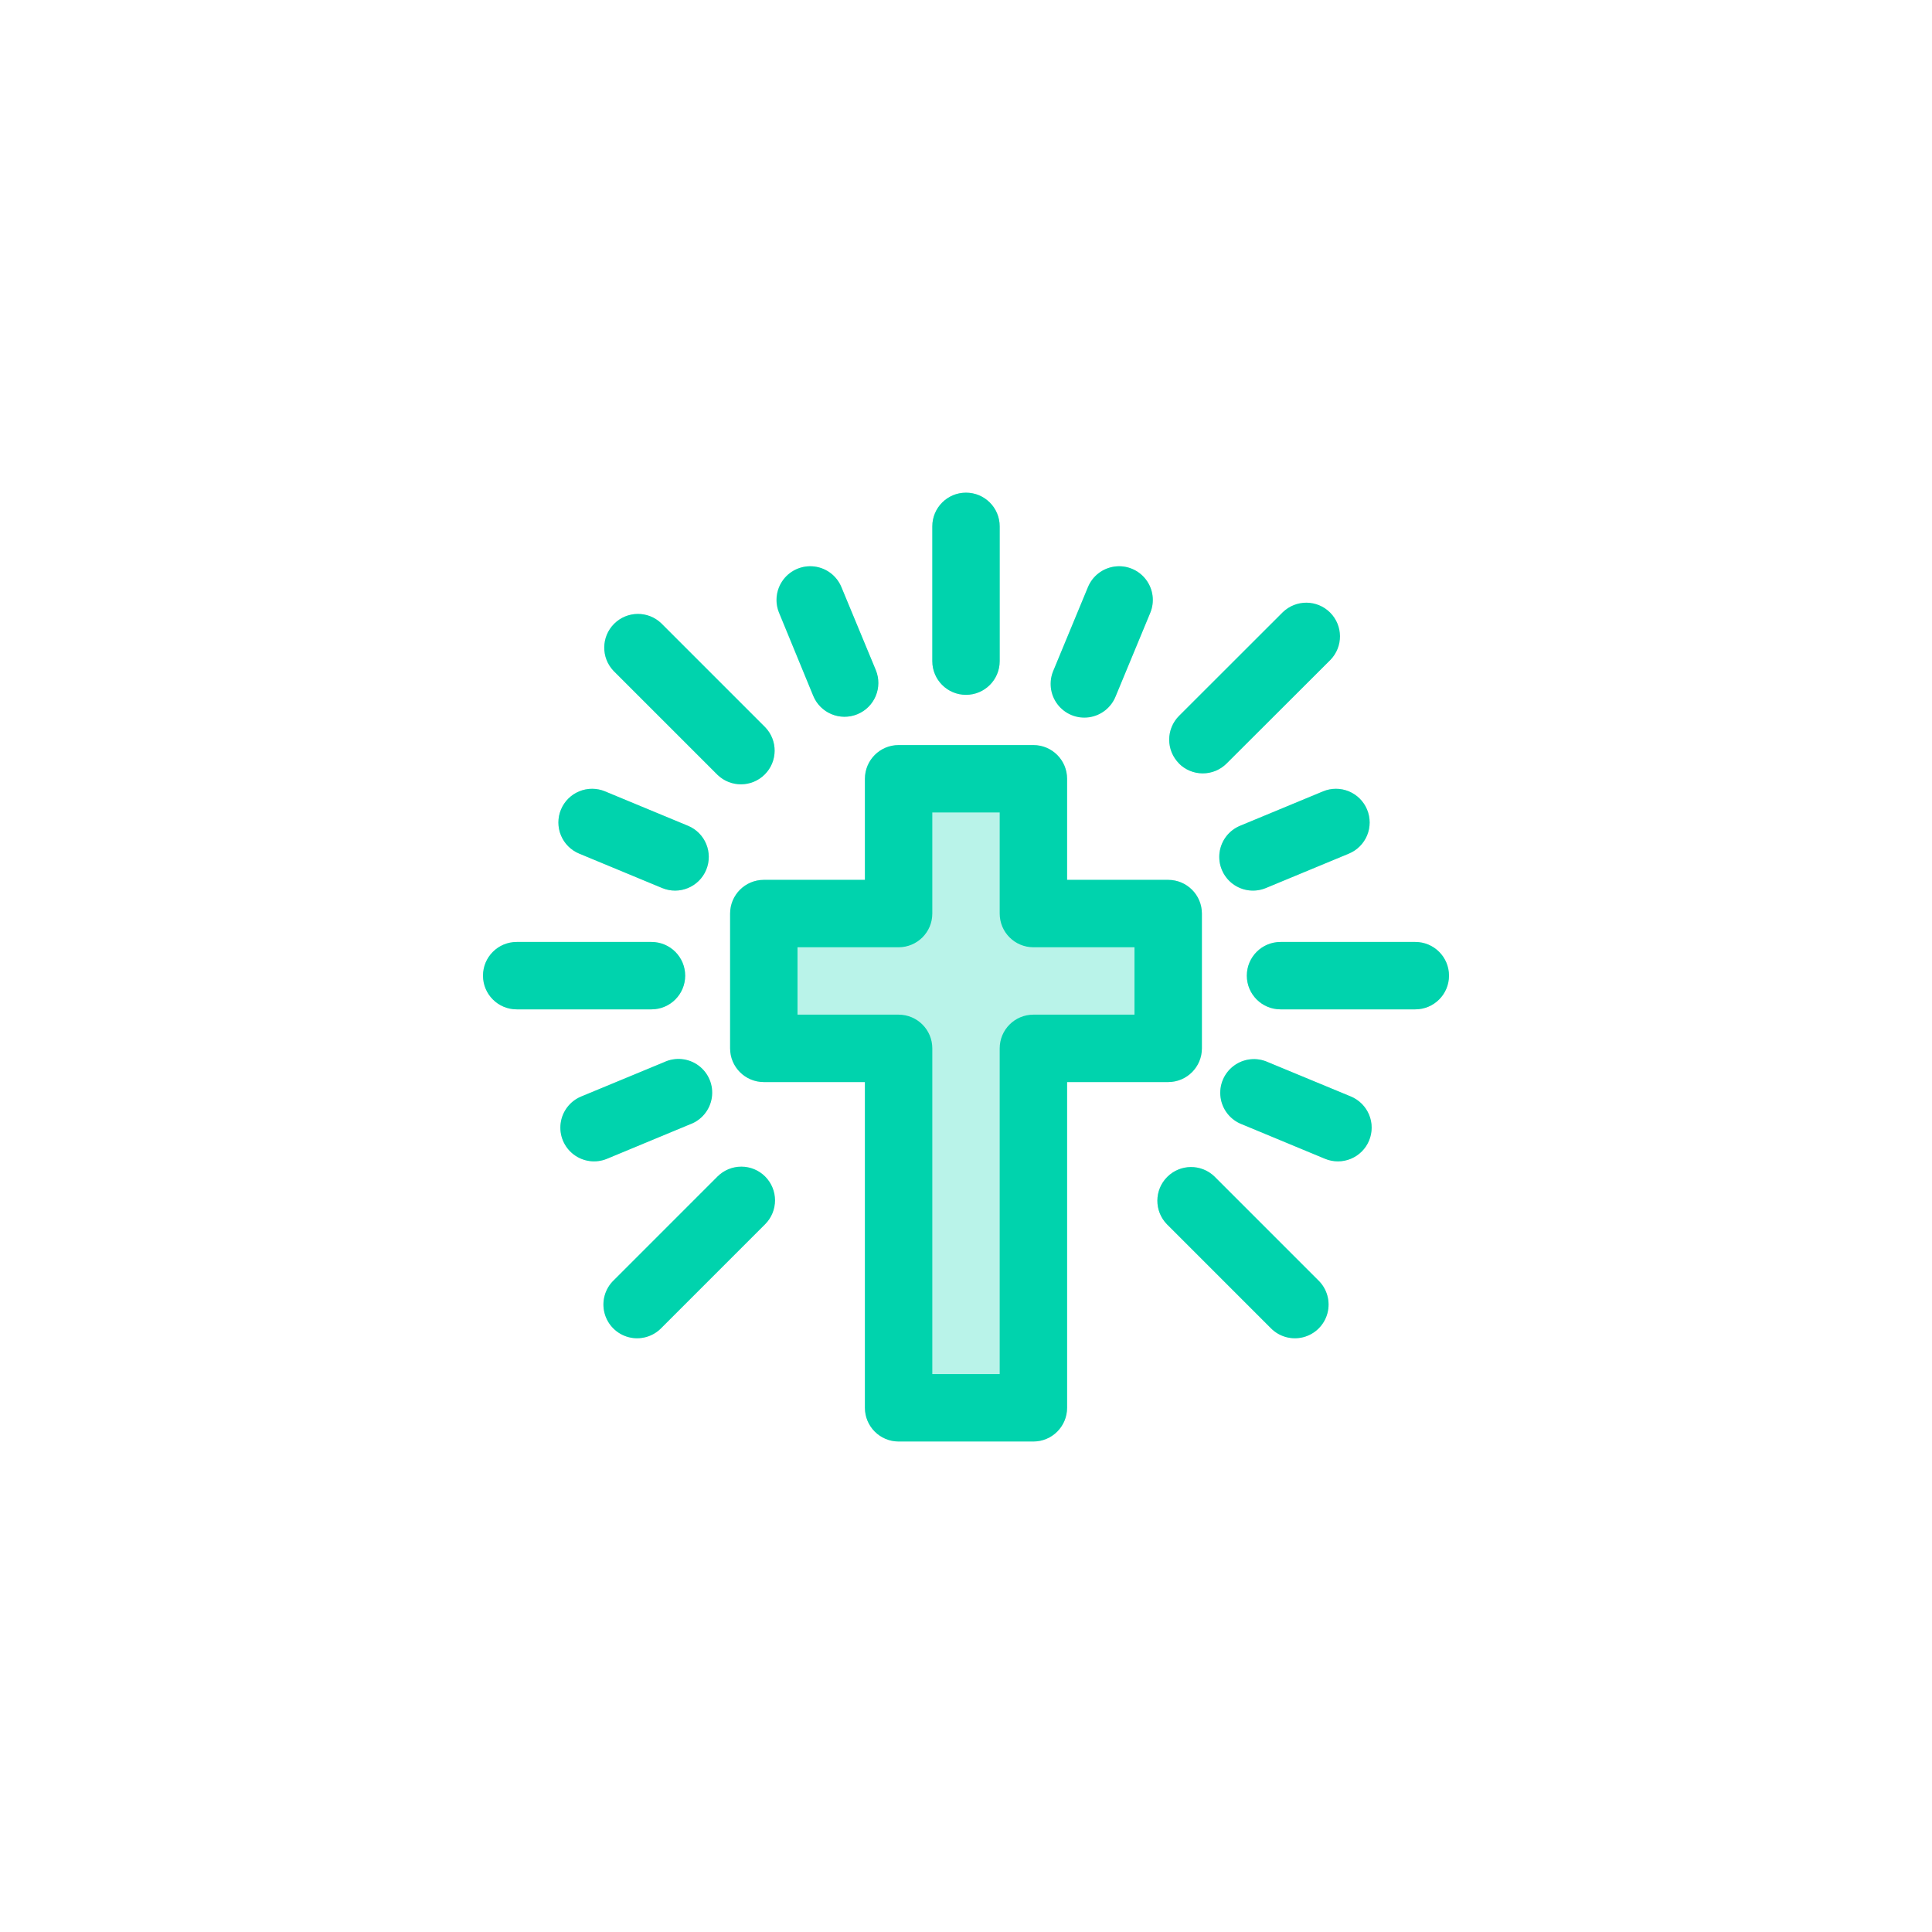
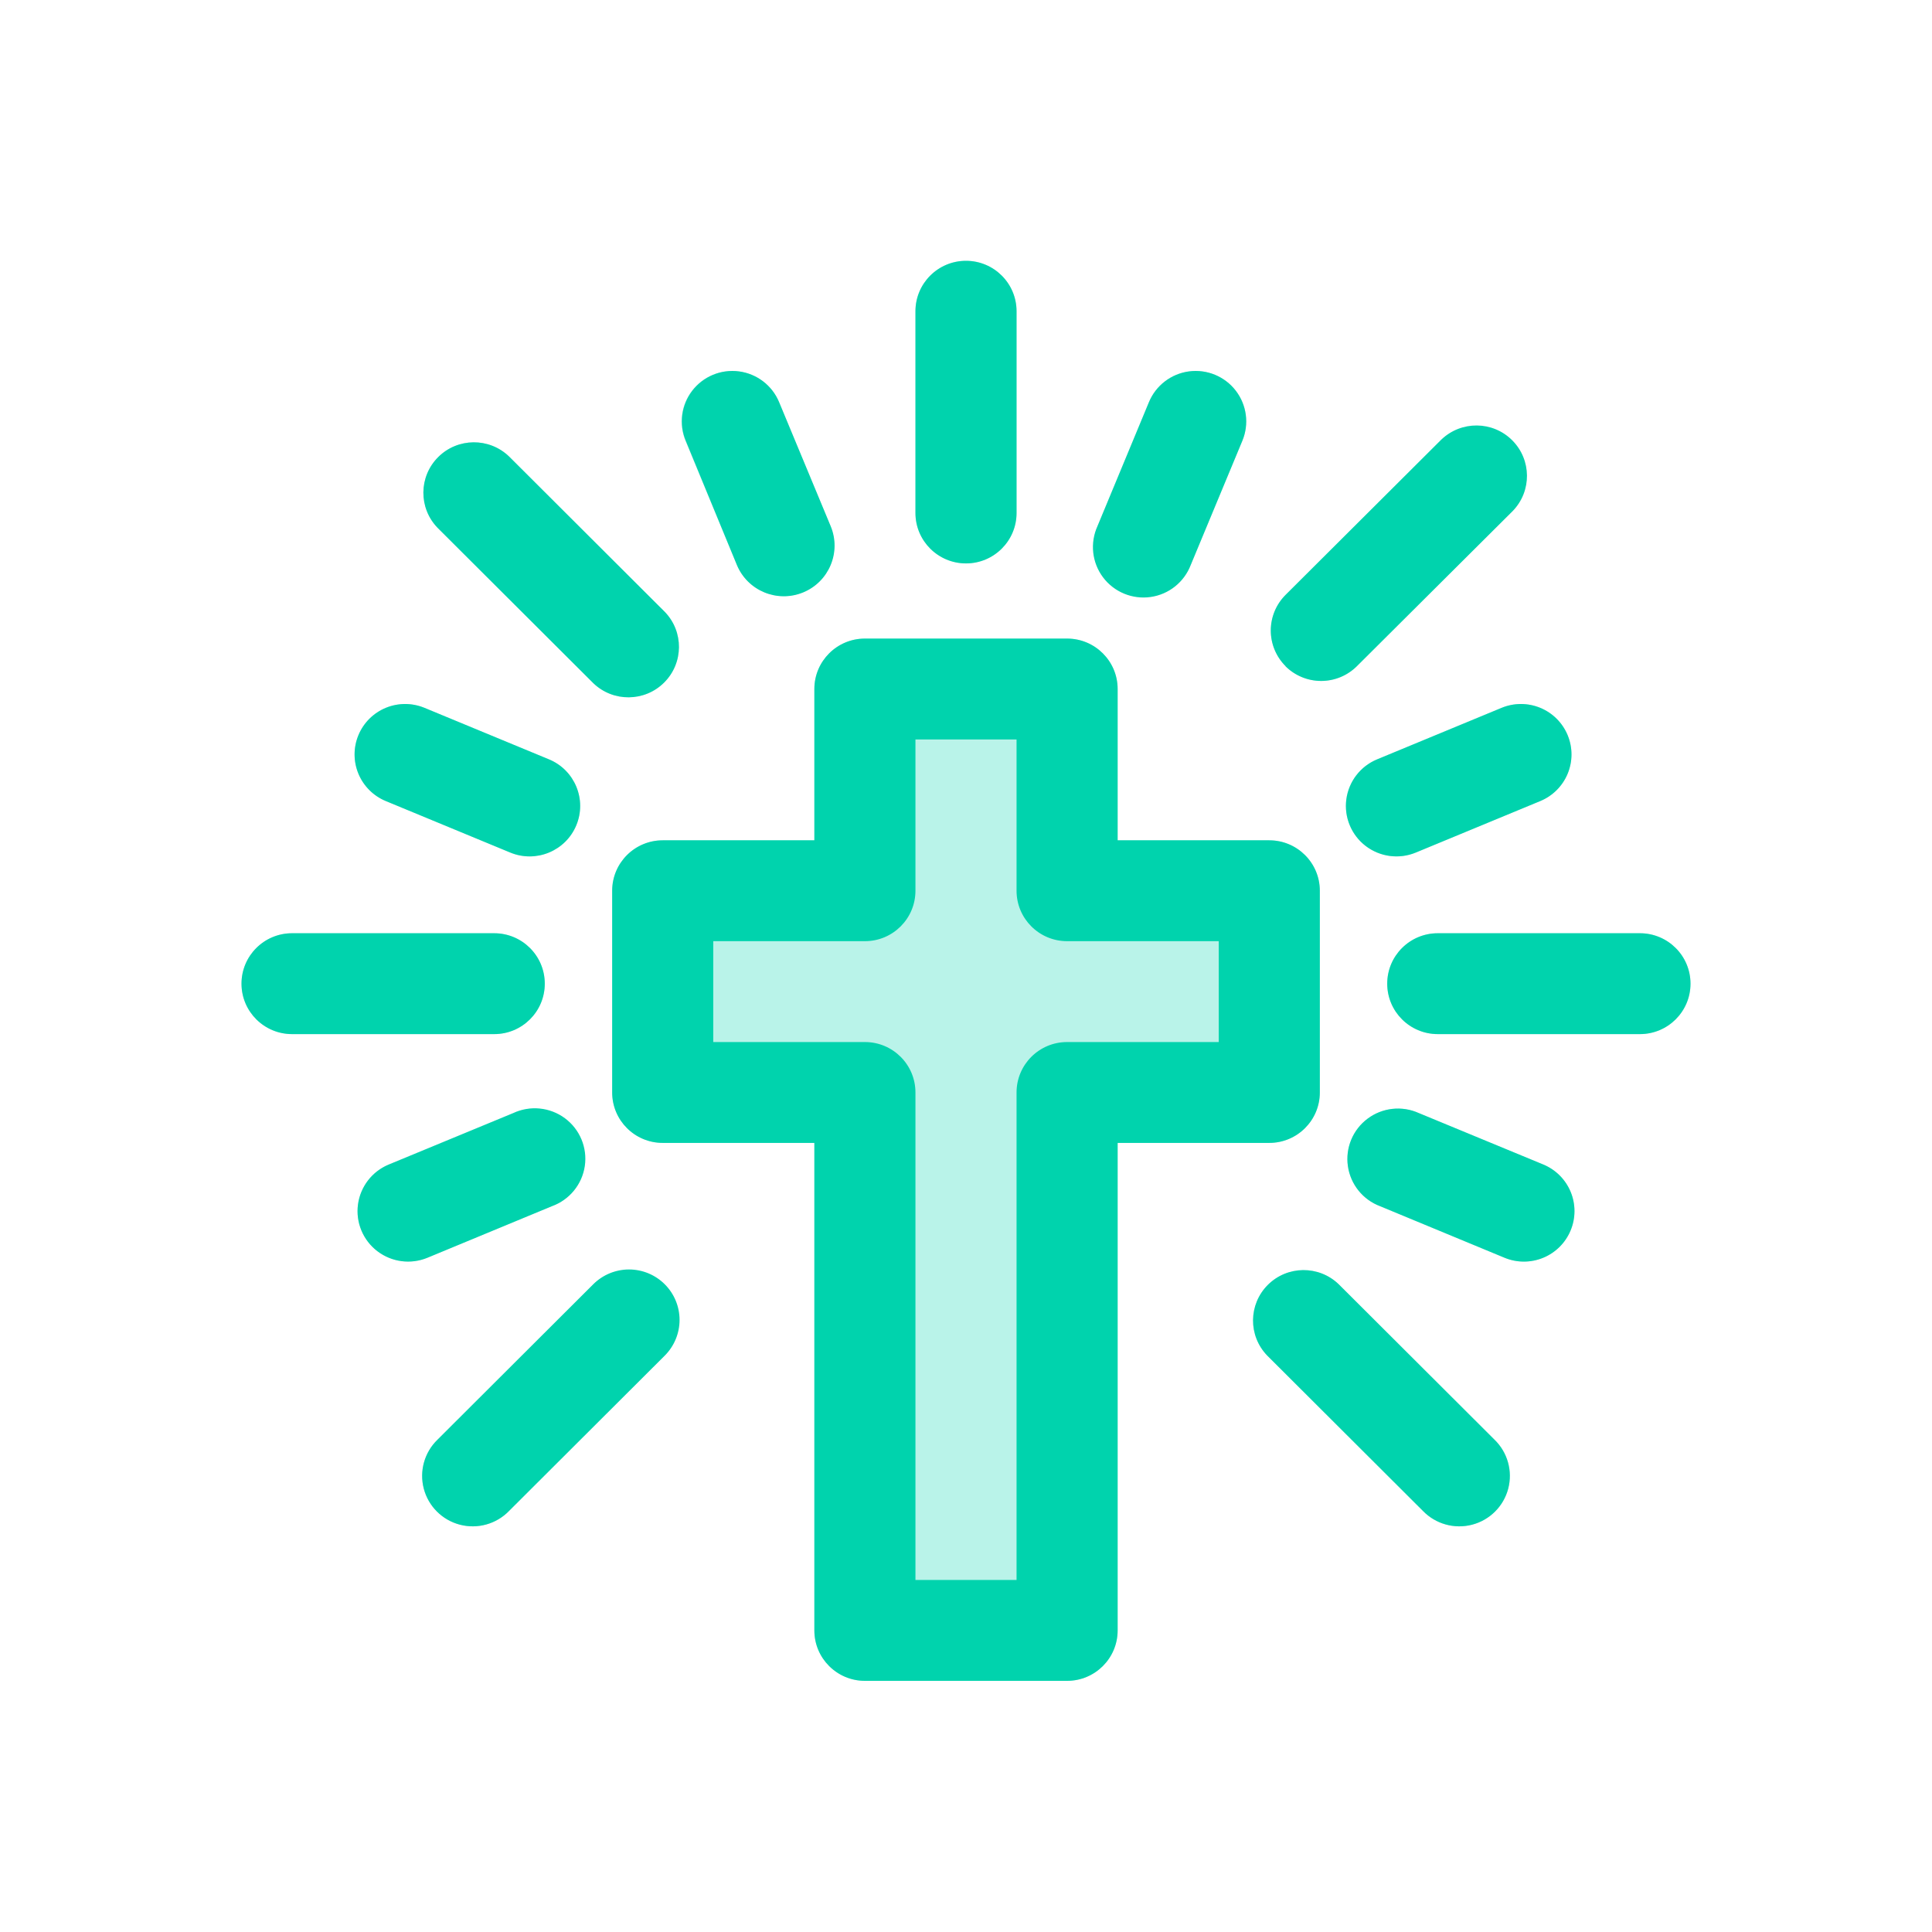
<svg xmlns="http://www.w3.org/2000/svg" width="200px" height="200px" viewBox="0 0 200 200" version="1.1">
  <g id="Artboard" stroke="none" stroke-width="1" fill="none" fill-rule="evenodd">
    <rect fill="#FFFFFF" x="0" y="0" width="200" height="200" />
-     <g id="holly-cross" transform="translate(50, 51)" fill-rule="nonzero">
-       <path d="M30.633,12.442 C30.156,11.29 30.329,9.972 31.088,8.983 C31.847,7.994 33.076,7.485 34.311,7.648 C35.547,7.811 36.602,8.621 37.079,9.772 L40.642,18.363 C41.119,19.516 40.944,20.836 40.184,21.826 C39.424,22.815 38.193,23.324 36.956,23.161 C35.719,22.997 34.663,22.186 34.186,21.033 L30.633,12.442 Z M24.279,29.214 C25.648,30.535 27.824,30.515 29.169,29.169 C30.514,27.823 30.532,25.647 29.209,24.279 L18.465,13.535 C17.097,12.212 14.921,12.23 13.575,13.575 C12.229,14.92 12.209,17.096 13.53,18.465 L24.279,29.214 Z M74.512,29.06 C75.438,29.062 76.327,28.694 76.981,28.037 L87.726,17.293 C88.942,15.912 88.876,13.824 87.576,12.522 C86.275,11.22 84.187,11.153 82.805,12.367 L72.056,23.107 C71.059,24.105 70.762,25.604 71.301,26.907 C71.84,28.209 73.111,29.059 74.521,29.06 L74.512,29.06 Z M9.958,37.367 L18.549,40.93 C20.329,41.667 22.37,40.822 23.107,39.042 C23.844,37.262 22.999,35.221 21.219,34.484 L12.628,30.921 C11.476,30.444 10.158,30.618 9.169,31.377 C8.18,32.135 7.671,33.364 7.834,34.6 C7.997,35.836 8.807,36.891 9.958,37.367 L9.958,37.367 Z M86.963,30.921 L78.372,34.484 C76.592,35.221 75.746,37.262 76.484,39.042 C77.221,40.822 79.262,41.667 81.042,40.93 L89.633,37.367 C91.413,36.63 92.258,34.589 91.521,32.809 C90.784,31.029 88.743,30.184 86.963,30.921 L86.963,30.921 Z M50,20.93 C51.927,20.93 53.488,19.368 53.488,17.442 L53.488,3.488 C53.488,1.562 51.927,0 50,0 C48.073,0 46.512,1.562 46.512,3.488 L46.512,17.442 C46.512,19.368 48.073,20.93 50,20.93 Z M60.953,22.921 C61.808,23.275 62.769,23.275 63.624,22.921 C64.479,22.567 65.158,21.887 65.512,21.033 L69.07,12.442 C69.547,11.29 69.373,9.972 68.614,8.983 C67.855,7.994 66.627,7.485 65.391,7.648 C64.155,7.811 63.1,8.621 62.623,9.772 L59.07,18.363 C58.332,20.142 59.175,22.182 60.953,22.921 L60.953,22.921 Z M24.279,70.791 L13.53,81.54 C12.624,82.416 12.261,83.713 12.581,84.932 C12.9,86.152 13.853,87.104 15.073,87.423 C16.293,87.741 17.59,87.377 18.465,86.47 L29.209,75.726 C30.532,74.357 30.514,72.182 29.169,70.835 C27.824,69.489 25.648,69.469 24.279,70.791 L24.279,70.791 Z M75.721,70.791 C74.352,69.469 72.176,69.489 70.831,70.835 C69.486,72.182 69.468,74.357 70.791,75.726 L81.535,86.47 C82.41,87.377 83.707,87.741 84.927,87.423 C86.147,87.104 87.1,86.152 87.419,84.932 C87.739,83.713 87.376,82.416 86.47,81.54 L75.721,70.791 Z M89.837,62.512 L81.247,58.953 C80.087,58.429 78.733,58.577 77.715,59.341 C76.697,60.105 76.176,61.363 76.355,62.623 C76.534,63.883 77.386,64.946 78.577,65.395 L87.167,68.958 C88.948,69.695 90.988,68.85 91.726,67.07 C92.463,65.29 91.617,63.249 89.837,62.512 L89.837,62.512 Z M20.93,50 C20.93,48.073 19.368,46.512 17.442,46.512 L3.488,46.512 C1.562,46.512 0,48.073 0,50 C0,51.927 1.562,53.488 3.488,53.488 L17.442,53.488 C19.368,53.488 20.93,51.927 20.93,50 Z M96.512,46.512 L82.558,46.512 C80.632,46.512 79.07,48.073 79.07,50 C79.07,51.927 80.632,53.488 82.558,53.488 L96.512,53.488 C98.438,53.488 100,51.927 100,50 C100,48.073 98.438,46.512 96.512,46.512 Z M74.419,57.526 L74.419,43.572 C74.419,41.646 72.857,40.084 70.93,40.084 L60.465,40.084 L60.465,29.619 C60.465,27.692 58.903,26.13 56.977,26.13 L43.023,26.13 C41.097,26.13 39.535,27.692 39.535,29.619 L39.535,40.084 L29.07,40.084 C27.143,40.084 25.581,41.646 25.581,43.572 L25.581,57.526 C25.581,59.452 27.143,61.014 29.07,61.014 L39.535,61.014 L39.535,94.735 C39.535,96.661 41.097,98.223 43.023,98.223 L56.977,98.223 C58.903,98.223 60.465,96.661 60.465,94.735 L60.465,61.014 L70.93,61.014 C72.857,61.014 74.419,59.452 74.419,57.526 L74.419,57.526 Z M21.423,65.391 C22.614,64.941 23.466,63.879 23.645,62.619 C23.824,61.358 23.303,60.101 22.285,59.337 C21.267,58.573 19.913,58.424 18.753,58.949 L10.163,62.507 C8.383,63.244 7.537,65.285 8.274,67.065 C9.012,68.845 11.052,69.691 12.833,68.953 L21.423,65.391 Z" id="Shape" fill="#B9F3E9" />
-       <path d="M74.419,57.526 L74.419,43.572 C74.419,41.646 72.857,40.084 70.93,40.084 L60.465,40.084 L60.465,29.619 C60.465,27.692 58.903,26.13 56.977,26.13 L43.023,26.13 C41.097,26.13 39.535,27.692 39.535,29.619 L39.535,40.084 L29.07,40.084 C27.143,40.084 25.581,41.646 25.581,43.572 L25.581,57.526 C25.581,59.452 27.143,61.014 29.07,61.014 L39.535,61.014 L39.535,94.735 C39.535,96.661 41.097,98.223 43.023,98.223 L56.977,98.223 C58.903,98.223 60.465,96.661 60.465,94.735 L60.465,61.014 L70.93,61.014 C72.857,61.014 74.419,59.452 74.419,57.526 Z M67.442,54.037 L56.977,54.037 C55.05,54.037 53.488,55.599 53.488,57.526 L53.488,91.247 L46.512,91.247 L46.512,57.526 C46.512,55.599 44.95,54.037 43.023,54.037 L32.558,54.037 L32.558,47.06 L43.023,47.06 C44.95,47.06 46.512,45.499 46.512,43.572 L46.512,33.107 L53.488,33.107 L53.488,43.572 C53.488,45.499 55.05,47.06 56.977,47.06 L67.442,47.06 L67.442,54.037 Z M46.512,17.442 L46.512,3.488 C46.512,1.562 48.073,0 50,0 C51.927,0 53.488,1.562 53.488,3.488 L53.488,17.442 C53.488,19.368 51.927,20.93 50,20.93 C48.073,20.93 46.512,19.368 46.512,17.442 Z M100,50 C100,51.927 98.438,53.488 96.512,53.488 L82.558,53.488 C80.632,53.488 79.07,51.927 79.07,50 C79.07,48.073 80.632,46.512 82.558,46.512 L96.512,46.512 C98.438,46.512 100,48.073 100,50 Z M17.442,53.488 L3.488,53.488 C1.562,53.488 1.47023911e-07,51.927 1.47023911e-07,50 C1.47023911e-07,48.073 1.562,46.512 3.488,46.512 L17.442,46.512 C19.368,46.512 20.93,48.073 20.93,50 C20.93,51.927 19.368,53.488 17.442,53.488 L17.442,53.488 Z M13.53,18.465 C12.209,17.096 12.229,14.92 13.575,13.575 C14.921,12.23 17.097,12.212 18.465,13.535 L29.209,24.279 C30.532,25.647 30.514,27.823 29.169,29.169 C27.824,30.515 25.648,30.535 24.279,29.214 L13.53,18.465 Z M72.056,28.037 C71.401,27.384 71.034,26.497 71.034,25.572 C71.034,24.647 71.401,23.76 72.056,23.107 L82.805,12.367 C84.174,11.046 86.35,11.066 87.695,12.412 C89.04,13.758 89.058,15.934 87.735,17.302 L76.977,28.037 C76.322,28.692 75.435,29.06 74.509,29.06 C73.584,29.06 72.696,28.692 72.042,28.037 L72.056,28.037 Z M29.209,70.791 C29.864,71.445 30.232,72.333 30.232,73.258 C30.232,74.184 29.864,75.071 29.209,75.726 L18.465,86.47 C17.59,87.377 16.293,87.741 15.073,87.423 C13.853,87.104 12.9,86.152 12.581,84.932 C12.261,83.713 12.624,82.416 13.53,81.54 L24.279,70.791 C24.933,70.136 25.819,69.769 26.744,69.769 C27.669,69.769 28.556,70.136 29.209,70.791 Z M86.47,81.54 C87.376,82.416 87.739,83.713 87.419,84.932 C87.1,86.152 86.147,87.104 84.927,87.423 C83.707,87.741 82.41,87.377 81.535,86.47 L70.791,75.726 C69.468,74.357 69.486,72.182 70.831,70.835 C72.176,69.489 74.352,69.469 75.721,70.791 L86.47,81.54 Z M30.656,12.442 C30.179,11.29 30.353,9.972 31.111,8.983 C31.87,7.994 33.099,7.485 34.335,7.648 C35.57,7.811 36.625,8.621 37.102,9.772 L40.665,18.363 C41.402,20.152 40.55,22.2 38.76,22.937 C36.971,23.674 34.923,22.822 34.186,21.033 L30.656,12.442 Z M59.07,18.363 L62.628,9.772 C63.105,8.621 64.16,7.811 65.396,7.648 C66.631,7.485 67.86,7.994 68.619,8.983 C69.378,9.972 69.551,11.29 69.074,12.442 L65.512,21.033 C65.062,22.223 64,23.075 62.739,23.254 C61.479,23.434 60.221,22.912 59.458,21.894 C58.694,20.876 58.545,19.523 59.07,18.363 L59.07,18.363 Z M8.07,32.809 C8.424,31.954 9.103,31.275 9.958,30.921 C10.813,30.567 11.773,30.567 12.628,30.921 L21.219,34.484 C22.999,35.221 23.844,37.262 23.107,39.042 C22.37,40.822 20.329,41.667 18.549,40.93 L9.958,37.367 C9.103,37.013 8.424,36.334 8.07,35.48 C7.716,34.625 7.716,33.664 8.07,32.809 L8.07,32.809 Z M91.521,32.809 C91.875,33.664 91.875,34.625 91.521,35.48 C91.167,36.334 90.487,37.013 89.633,37.367 L81.042,40.93 C79.89,41.407 78.572,41.233 77.583,40.475 C76.594,39.716 76.085,38.487 76.248,37.251 C76.411,36.016 77.221,34.961 78.372,34.484 L86.963,30.921 C87.818,30.567 88.778,30.567 89.633,30.921 C90.488,31.275 91.167,31.954 91.521,32.809 L91.521,32.809 Z M12.833,68.958 C11.681,69.435 10.362,69.261 9.374,68.503 C8.385,67.744 7.876,66.515 8.039,65.279 C8.202,64.044 9.011,62.989 10.163,62.512 L18.753,58.953 C19.916,58.405 21.287,58.541 22.32,59.307 C23.352,60.073 23.88,61.345 23.692,62.617 C23.505,63.889 22.633,64.955 21.423,65.391 L12.833,68.958 Z M91.726,67.07 C91.372,67.925 90.693,68.604 89.838,68.958 C88.983,69.312 88.022,69.312 87.167,68.958 L78.577,65.391 C77.386,64.941 76.534,63.879 76.355,62.619 C76.176,61.358 76.697,60.101 77.715,59.337 C78.733,58.573 80.087,58.424 81.247,58.949 L89.837,62.507 C90.693,62.861 91.373,63.541 91.728,64.397 C92.082,65.253 92.081,66.214 91.726,67.07 L91.726,67.07 Z" id="Shape" fill="#00D3AD" />
+     <g id="holly-cross" transform="translate(25, 27)" fill-rule="nonzero">
+       <path d="M45.949,18.62 C45.233,16.897 45.494,14.924 46.632,13.444 C47.77,11.964 49.613,11.203 51.467,11.446 C53.321,11.69 54.903,12.901 55.619,14.625 L60.963,27.482 C61.678,29.207 61.416,31.183 60.276,32.664 C59.136,34.145 57.29,34.907 55.434,34.662 C53.578,34.417 51.994,33.203 51.279,31.477 L45.949,18.62 Z M36.419,43.721 C38.473,45.699 41.736,45.669 43.754,43.654 C45.771,41.64 45.798,38.383 43.814,36.336 L27.698,20.256 C25.645,18.277 22.382,18.303 20.363,20.316 C18.343,22.329 18.313,25.585 20.295,27.635 L36.419,43.721 Z M111.767,43.492 C113.157,43.494 114.491,42.943 115.472,41.96 L131.588,25.881 C133.413,23.814 133.314,20.689 131.363,18.74 C129.412,16.792 126.28,16.691 124.207,18.509 L108.084,34.582 C106.589,36.075 106.142,38.319 106.951,40.268 C107.761,42.218 109.666,43.49 111.781,43.492 L111.767,43.492 Z M14.937,55.924 L27.823,61.256 C30.493,62.359 33.555,61.094 34.66,58.43 C35.766,55.766 34.498,52.711 31.828,51.608 L18.942,46.276 C17.215,45.562 15.237,45.822 13.754,46.958 C12.27,48.093 11.507,49.932 11.751,51.782 C11.995,53.631 13.21,55.21 14.937,55.924 L14.937,55.924 Z M130.444,46.276 L117.558,51.608 C114.888,52.711 113.62,55.766 114.726,58.43 C115.831,61.094 118.893,62.359 121.563,61.256 L134.449,55.924 C137.119,54.82 138.387,51.766 137.281,49.102 C136.176,46.438 133.114,45.173 130.444,46.276 L130.444,46.276 Z M75,31.324 C77.89,31.324 80.233,28.987 80.233,26.103 L80.233,5.221 C80.233,2.337 77.89,0 75,0 C72.11,0 69.767,2.337 69.767,5.221 L69.767,26.103 C69.767,28.987 72.11,31.324 75,31.324 Z M91.43,34.303 C92.713,34.833 94.153,34.833 95.436,34.303 C96.718,33.773 97.737,32.757 98.267,31.477 L103.605,18.62 C104.32,16.897 104.06,14.924 102.921,13.444 C101.783,11.964 99.94,11.203 98.086,11.446 C96.233,11.69 94.65,12.901 93.935,14.625 L88.605,27.482 C87.498,30.144 88.762,33.197 91.43,34.303 L91.43,34.303 Z M36.419,105.945 L20.295,122.031 C18.936,123.343 18.391,125.284 18.871,127.109 C19.351,128.934 20.78,130.359 22.61,130.836 C24.439,131.313 26.385,130.768 27.698,129.41 L43.814,113.33 C45.798,111.283 45.771,108.026 43.754,106.012 C41.736,103.997 38.473,103.967 36.419,105.945 L36.419,105.945 Z M113.581,105.945 C111.527,103.967 108.264,103.997 106.246,106.012 C104.229,108.026 104.202,111.283 106.186,113.33 L122.302,129.41 C123.615,130.768 125.561,131.313 127.39,130.836 C129.22,130.359 130.649,128.934 131.129,127.109 C131.609,125.284 131.064,123.343 129.705,122.031 L113.581,105.945 Z M134.756,93.554 L121.87,88.229 C120.13,87.444 118.1,87.666 116.573,88.81 C115.045,89.953 114.264,91.835 114.533,93.721 C114.802,95.607 116.079,97.197 117.865,97.87 L130.751,103.202 C133.421,104.305 136.483,103.04 137.588,100.376 C138.694,97.712 137.426,94.658 134.756,93.554 L134.756,93.554 Z M31.395,74.83 C31.395,71.946 29.053,69.609 26.163,69.609 L5.233,69.609 C2.343,69.609 0,71.946 0,74.83 C0,77.713 2.343,80.05 5.233,80.05 L26.163,80.05 C29.053,80.05 31.395,77.713 31.395,74.83 Z M144.767,69.609 L123.837,69.609 C120.947,69.609 118.605,71.946 118.605,74.83 C118.605,77.713 120.947,80.05 123.837,80.05 L144.767,80.05 C147.657,80.05 150,77.713 150,74.83 C150,71.946 147.657,69.609 144.767,69.609 Z M111.628,86.092 L111.628,65.21 C111.628,62.326 109.285,59.989 106.395,59.989 L90.698,59.989 L90.698,44.327 C90.698,41.444 88.355,39.106 85.465,39.106 L64.535,39.106 C61.645,39.106 59.302,41.444 59.302,44.327 L59.302,59.989 L43.605,59.989 C40.715,59.989 38.372,62.326 38.372,65.21 L38.372,86.092 C38.372,88.976 40.715,91.313 43.605,91.313 L59.302,91.313 L59.302,141.779 C59.302,144.663 61.645,147 64.535,147 L85.465,147 C88.355,147 90.698,144.663 90.698,141.779 L90.698,91.313 L106.395,91.313 C109.285,91.313 111.628,88.976 111.628,86.092 L111.628,86.092 Z M32.135,97.863 C33.921,97.19 35.198,95.6 35.467,93.714 C35.736,91.828 34.955,89.946 33.427,88.803 C31.9,87.66 29.87,87.437 28.13,88.222 L15.244,93.547 C12.574,94.651 11.306,97.705 12.412,100.369 C13.517,103.033 16.579,104.298 19.249,103.195 L32.135,97.863 Z" id="Shape" fill="#B9F3E9" />
+       <path d="M111.628,86.092 L111.628,65.21 C111.628,62.326 109.285,59.989 106.395,59.989 L90.698,59.989 L90.698,44.327 C90.698,41.444 88.355,39.106 85.465,39.106 L64.535,39.106 C61.645,39.106 59.302,41.444 59.302,44.327 L59.302,59.989 L43.605,59.989 C40.715,59.989 38.372,62.326 38.372,65.21 L38.372,86.092 C38.372,88.976 40.715,91.313 43.605,91.313 L59.302,91.313 L59.302,141.779 C59.302,144.663 61.645,147 64.535,147 L85.465,147 C88.355,147 90.698,144.663 90.698,141.779 L90.698,91.313 L106.395,91.313 C109.285,91.313 111.628,88.976 111.628,86.092 Z M101.163,80.872 L85.465,80.872 C82.575,80.872 80.233,83.209 80.233,86.092 L80.233,136.559 L69.767,136.559 L69.767,86.092 C69.767,83.209 67.425,80.872 64.535,80.872 L48.837,80.872 L48.837,70.43 L64.535,70.43 C67.425,70.43 69.767,68.093 69.767,65.21 L69.767,49.548 L80.233,49.548 L80.233,65.21 C80.233,68.093 82.575,70.43 85.465,70.43 L101.163,70.43 L101.163,80.872 Z M69.767,26.103 L69.767,5.221 C69.767,2.337 72.11,0 75,0 C77.89,0 80.233,2.337 80.233,5.221 L80.233,26.103 C80.233,28.987 77.89,31.324 75,31.324 C72.11,31.324 69.767,28.987 69.767,26.103 Z M150,74.83 C150,77.713 147.657,80.05 144.767,80.05 L123.837,80.05 C120.947,80.05 118.605,77.713 118.605,74.83 C118.605,71.946 120.947,69.609 123.837,69.609 L144.767,69.609 C147.657,69.609 150,71.946 150,74.83 Z M26.163,80.05 L5.233,80.05 C2.343,80.05 0,77.713 0,74.83 C0,71.946 2.343,69.609 5.233,69.609 L26.163,69.609 C29.053,69.609 31.395,71.946 31.395,74.83 C31.395,77.713 29.053,80.05 26.163,80.05 L26.163,80.05 Z M20.295,27.635 C18.313,25.585 18.343,22.329 20.363,20.316 C22.382,18.303 25.645,18.277 27.698,20.256 L43.814,36.336 C45.798,38.383 45.771,41.64 43.754,43.654 C41.736,45.669 38.473,45.699 36.419,43.721 L20.295,27.635 Z M108.084,41.96 C107.102,40.982 106.551,39.655 106.551,38.271 C106.551,36.887 107.102,35.56 108.084,34.582 L124.207,18.509 C126.261,16.531 129.525,16.561 131.542,18.576 C133.559,20.591 133.586,23.847 131.602,25.894 L115.465,41.96 C114.484,42.94 113.152,43.491 111.764,43.491 C110.376,43.491 109.044,42.94 108.063,41.96 L108.084,41.96 Z M43.814,105.945 C44.796,106.924 45.348,108.252 45.348,109.637 C45.348,111.023 44.796,112.351 43.814,113.33 L27.698,129.41 C26.385,130.768 24.439,131.313 22.61,130.836 C20.78,130.359 19.351,128.934 18.871,127.109 C18.391,125.284 18.936,123.343 20.295,122.031 L36.419,105.945 C37.399,104.965 38.729,104.415 40.116,104.415 C41.503,104.415 42.834,104.965 43.814,105.945 Z M129.705,122.031 C131.064,123.343 131.609,125.284 131.129,127.109 C130.649,128.934 129.22,130.359 127.39,130.836 C125.561,131.313 123.615,130.768 122.302,129.41 L106.186,113.33 C104.202,111.283 104.229,108.026 106.246,106.012 C108.264,103.997 111.527,103.967 113.581,105.945 L129.705,122.031 Z M45.984,18.62 C45.268,16.897 45.529,14.924 46.667,13.444 C47.805,11.964 49.648,11.203 51.502,11.446 C53.356,11.69 54.938,12.901 55.653,14.625 L60.998,27.482 C62.104,30.159 60.824,33.224 58.141,34.328 C55.457,35.431 52.385,34.155 51.279,31.477 L45.984,18.62 Z M88.605,27.482 L93.942,14.625 C94.657,12.901 96.24,11.69 98.093,11.446 C99.947,11.203 101.79,11.964 102.928,13.444 C104.066,14.924 104.327,16.897 103.612,18.62 L98.267,31.477 C97.593,33.259 96,34.534 94.109,34.802 C92.219,35.071 90.332,34.29 89.186,32.767 C88.041,31.243 87.818,29.217 88.605,27.482 L88.605,27.482 Z M12.105,49.102 C12.636,47.823 13.654,46.806 14.937,46.276 C16.219,45.746 17.66,45.746 18.942,46.276 L31.828,51.608 C34.498,52.711 35.766,55.766 34.66,58.43 C33.555,61.094 30.493,62.359 27.823,61.256 L14.937,55.924 C13.655,55.394 12.636,54.378 12.105,53.098 C11.573,51.819 11.573,50.381 12.105,49.102 L12.105,49.102 Z M137.281,49.102 C137.813,50.381 137.813,51.819 137.281,53.098 C136.75,54.378 135.731,55.394 134.449,55.924 L121.563,61.256 C119.835,61.97 117.858,61.71 116.374,60.574 C114.891,59.438 114.128,57.599 114.372,55.75 C114.616,53.901 115.831,52.322 117.558,51.608 L130.444,46.276 C131.726,45.746 133.167,45.746 134.45,46.276 C135.732,46.806 136.75,47.823 137.281,49.102 L137.281,49.102 Z M19.249,103.202 C17.521,103.916 15.544,103.656 14.061,102.52 C12.577,101.385 11.814,99.546 12.058,97.696 C12.302,95.847 13.517,94.268 15.244,93.554 L28.13,88.229 C29.875,87.408 31.93,87.612 33.479,88.758 C35.028,89.905 35.82,91.808 35.539,93.712 C35.258,95.616 33.95,97.211 32.135,97.863 L19.249,103.202 Z M137.588,100.376 C137.057,101.655 136.039,102.672 134.756,103.202 C133.474,103.732 132.033,103.732 130.751,103.202 L117.865,97.863 C116.079,97.19 114.802,95.6 114.533,93.714 C114.264,91.828 115.045,89.946 116.573,88.803 C118.1,87.66 120.13,87.437 121.87,88.222 L134.756,93.547 C136.04,94.077 137.06,95.095 137.592,96.376 C138.123,97.657 138.122,99.096 137.588,100.376 L137.588,100.376 Z" id="Shape" fill="#00D3AD" />
    </g>
  </g>
</svg>
